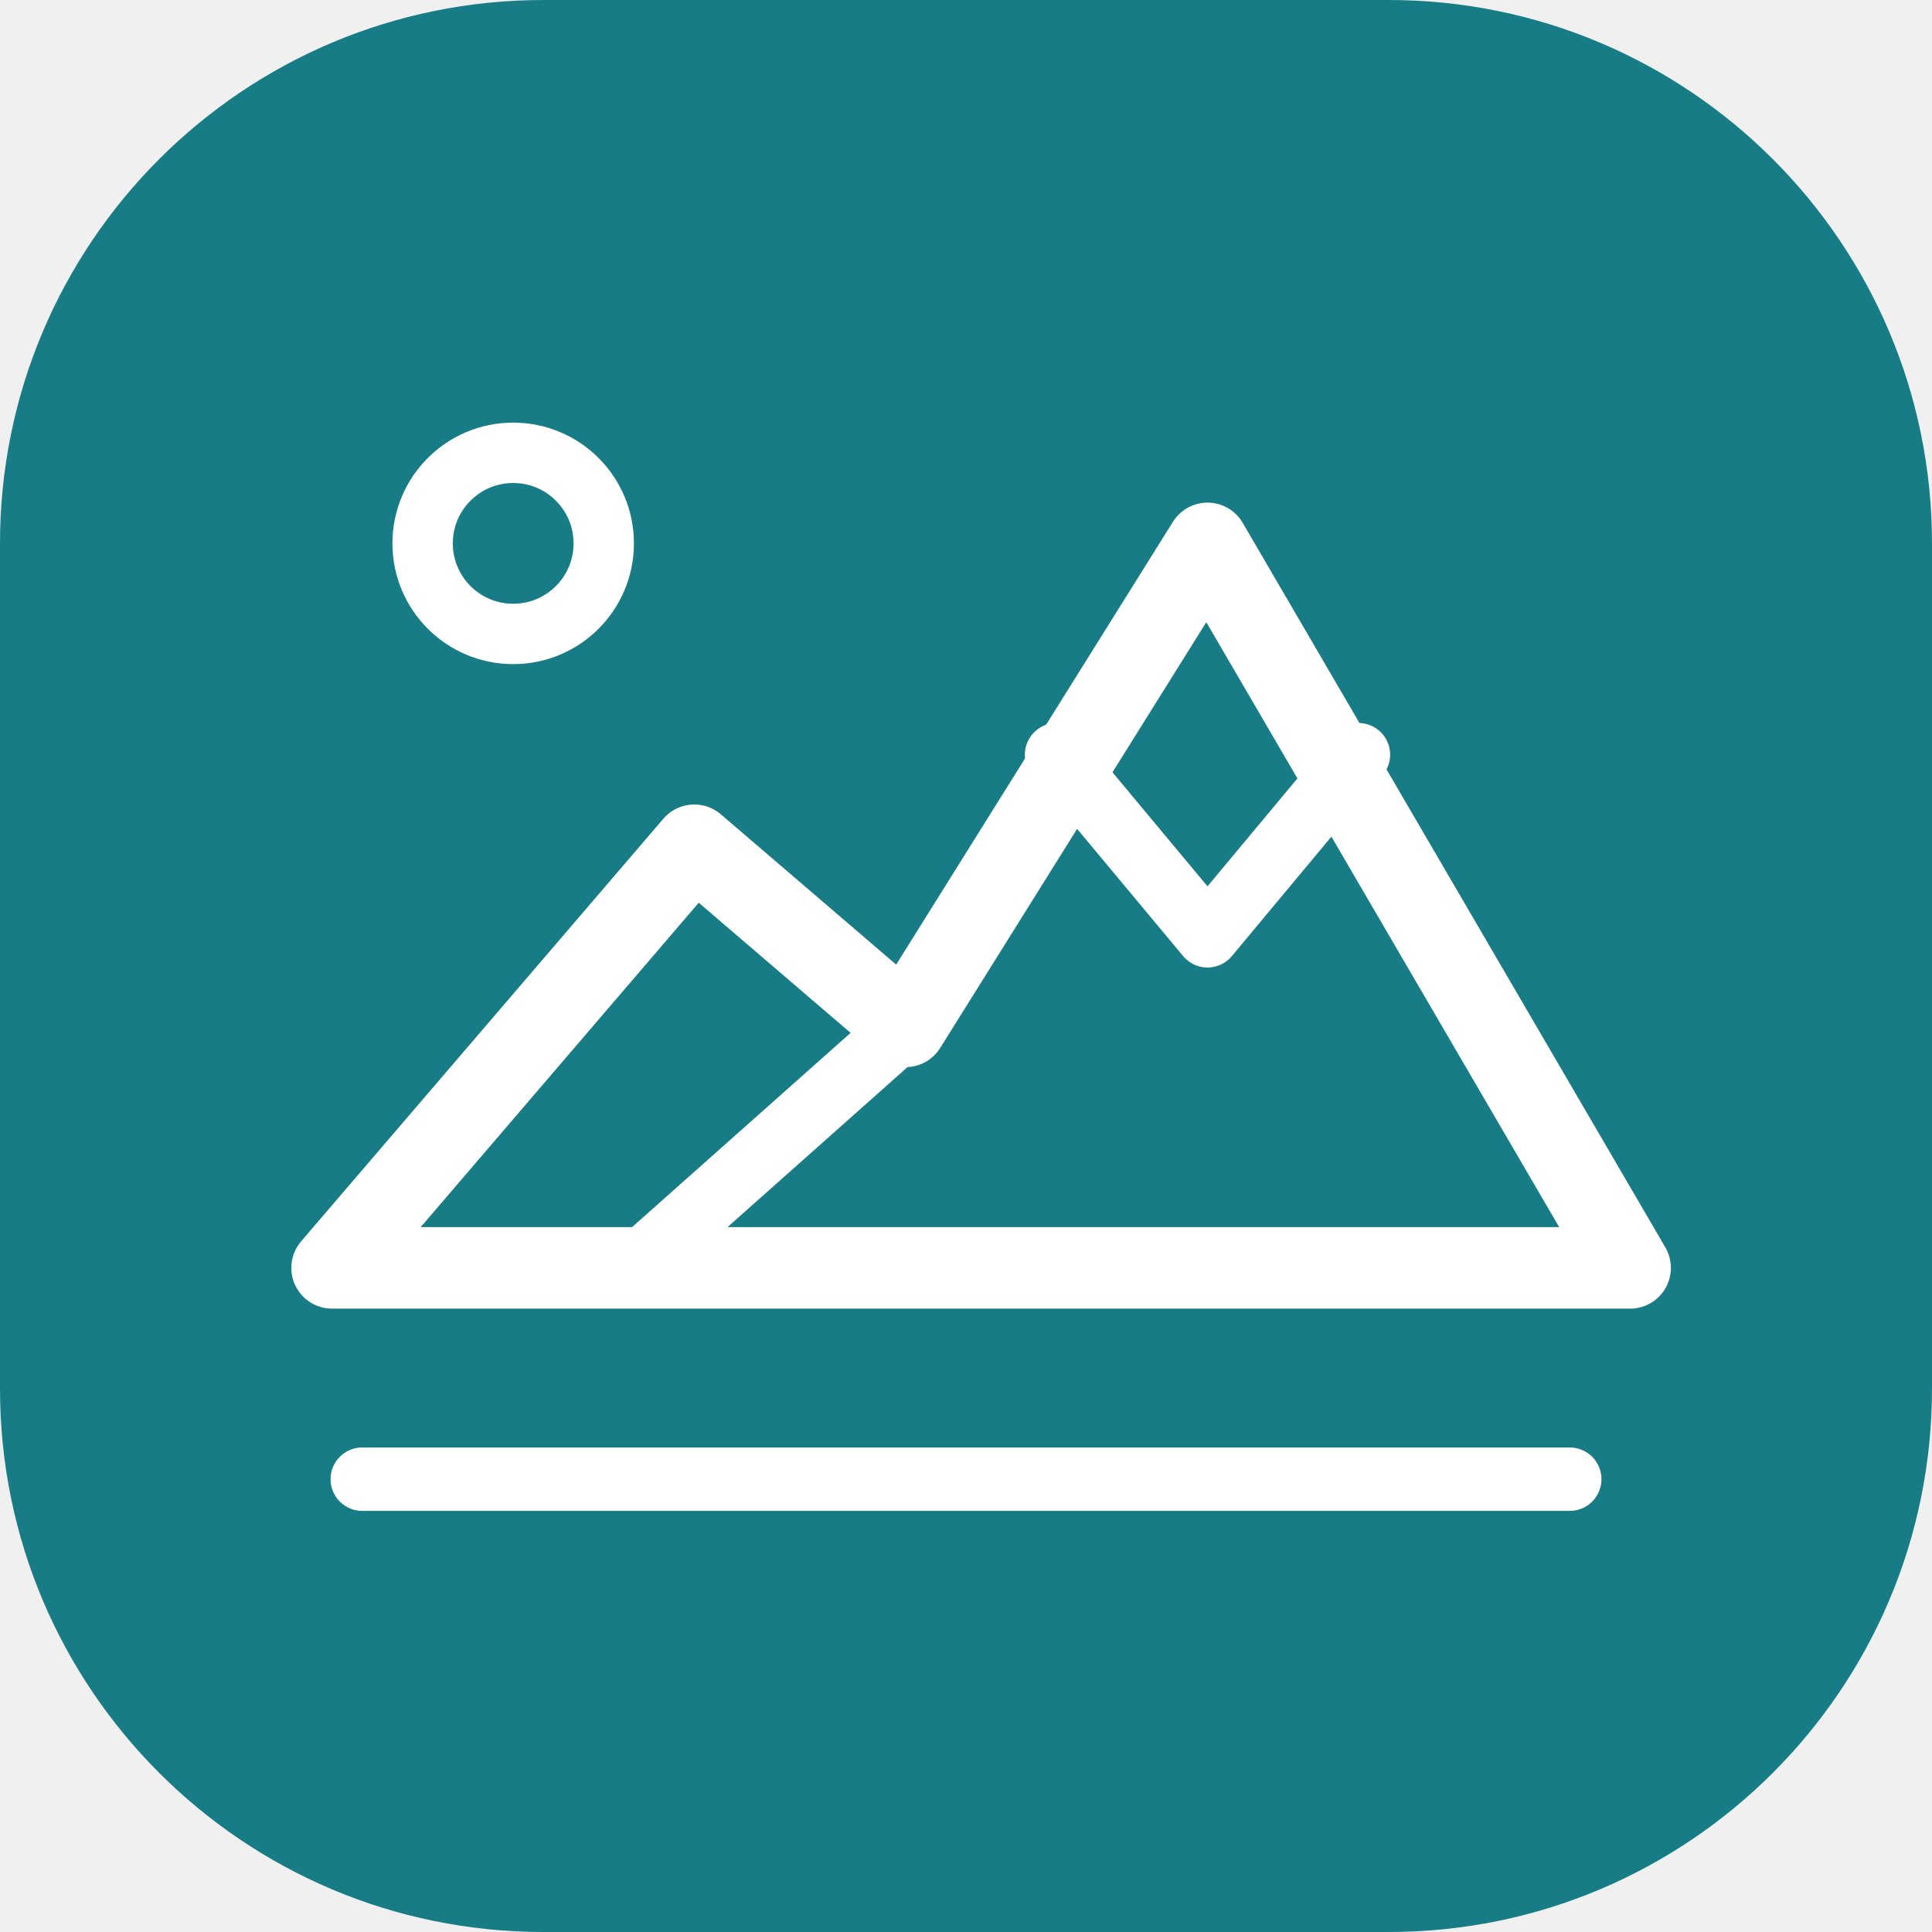
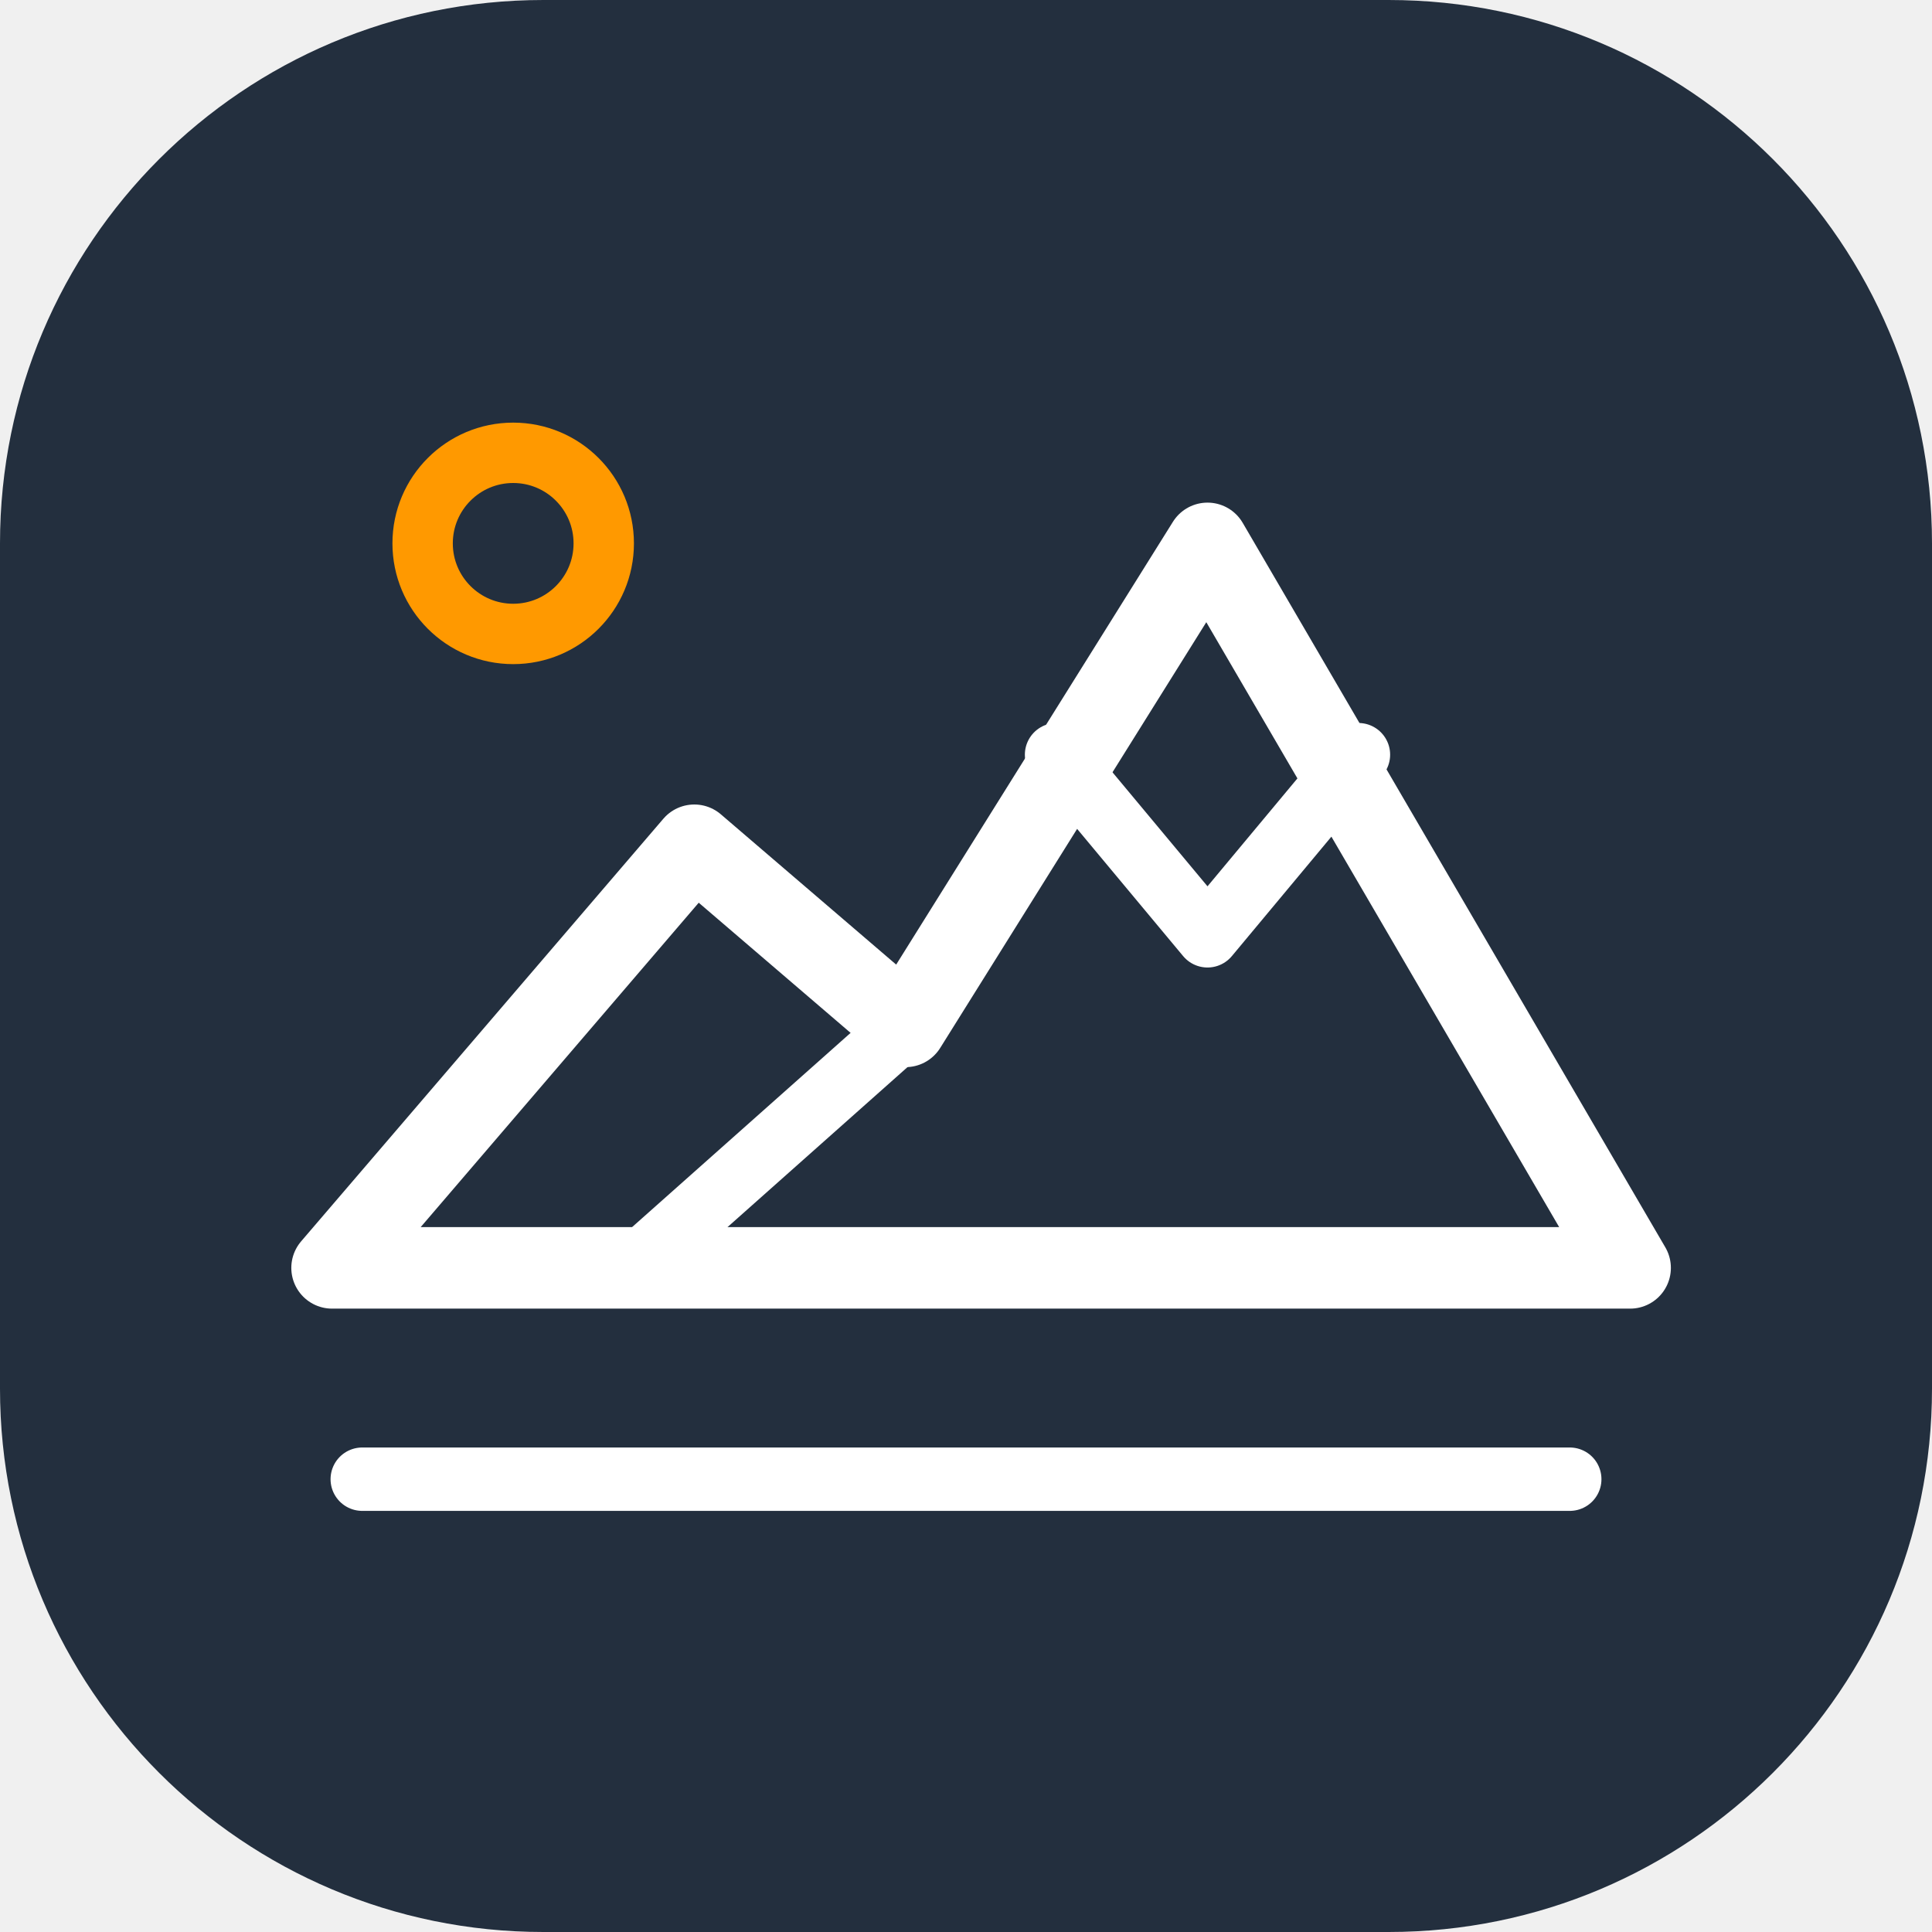
<svg xmlns="http://www.w3.org/2000/svg" viewBox="0 0 64 64">
-   <rect width="64" height="64" rx="18" fill="#187c87" />
+   <rect width="64" height="64" rx="18" fill="#232f3e" />
  <g fill="none" stroke="#fff" stroke-linecap="round" stroke-linejoin="round">
    <path d="m11 42 12-14 7 6 10-16 14 24Z" stroke-width="2.7" />
    <path d="M12 49h40M21 42l9-8M35 25l5 6 5-6" stroke-width="2.1" />
-     <circle cx="17" cy="18" r="3" stroke-width="2" />
+     <circle cx="17" cy="18" r="3" stroke="#ff9900" stroke-width="2" />
  </g>
</svg>
